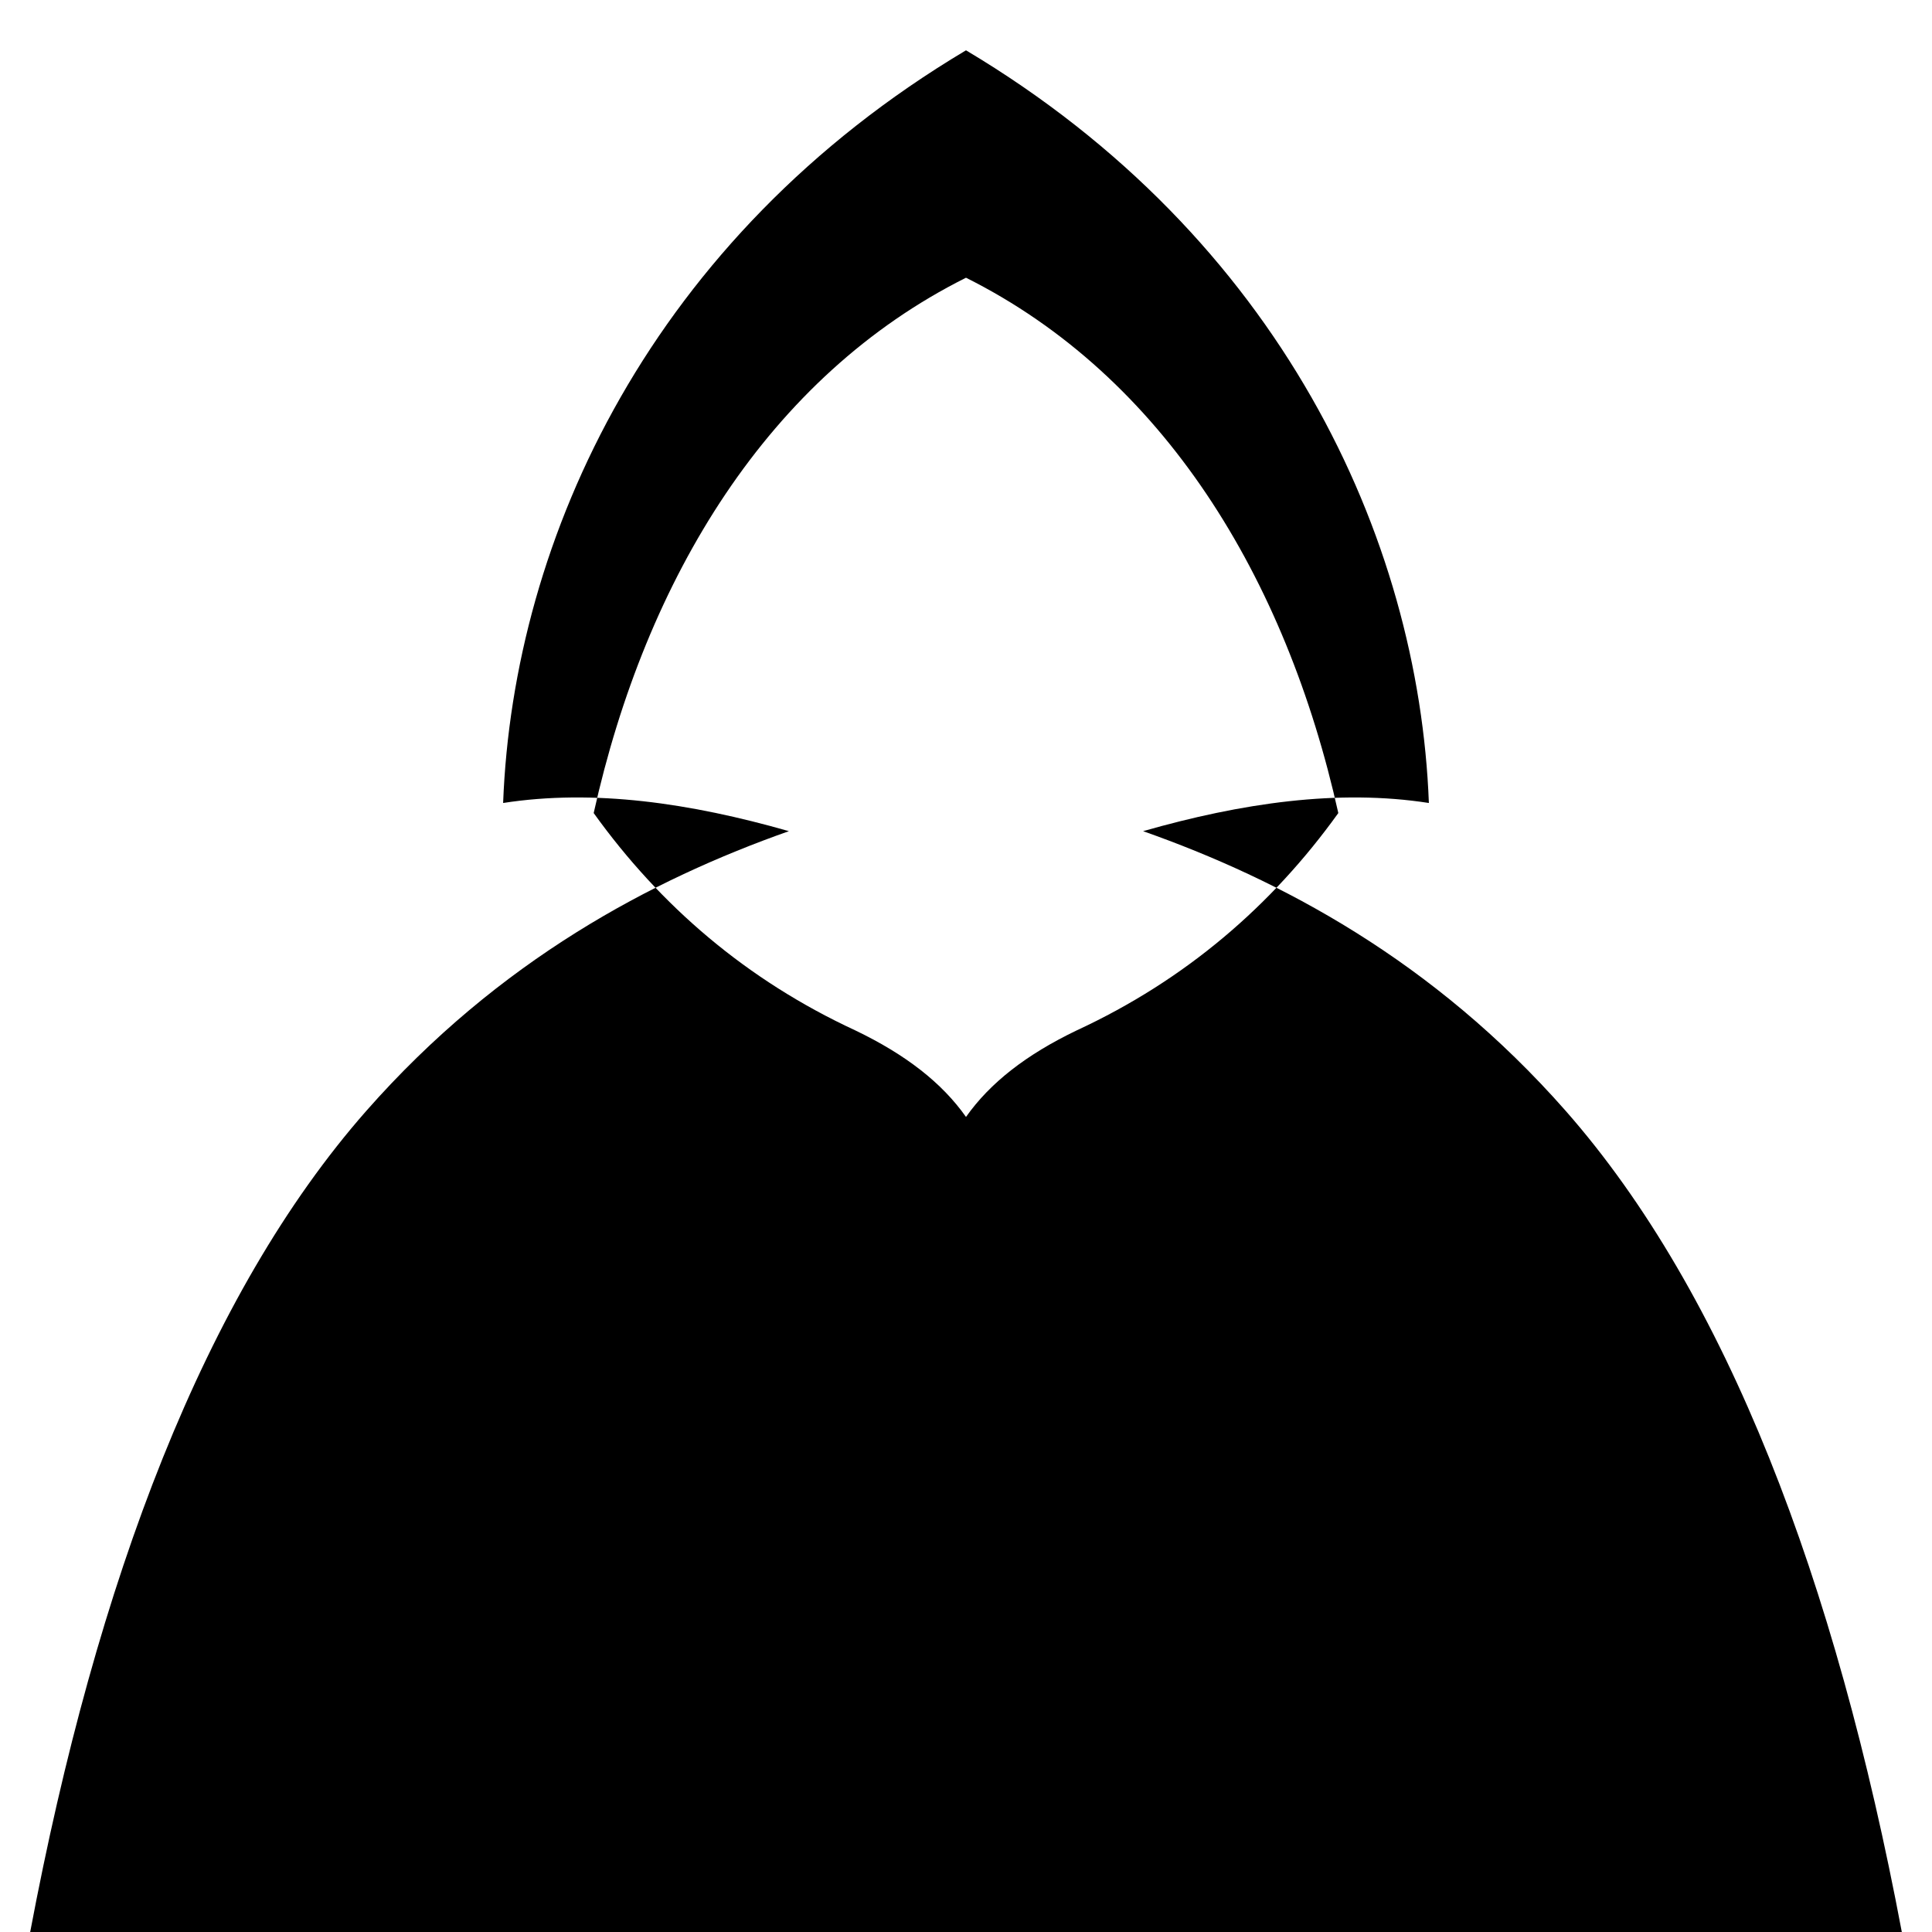
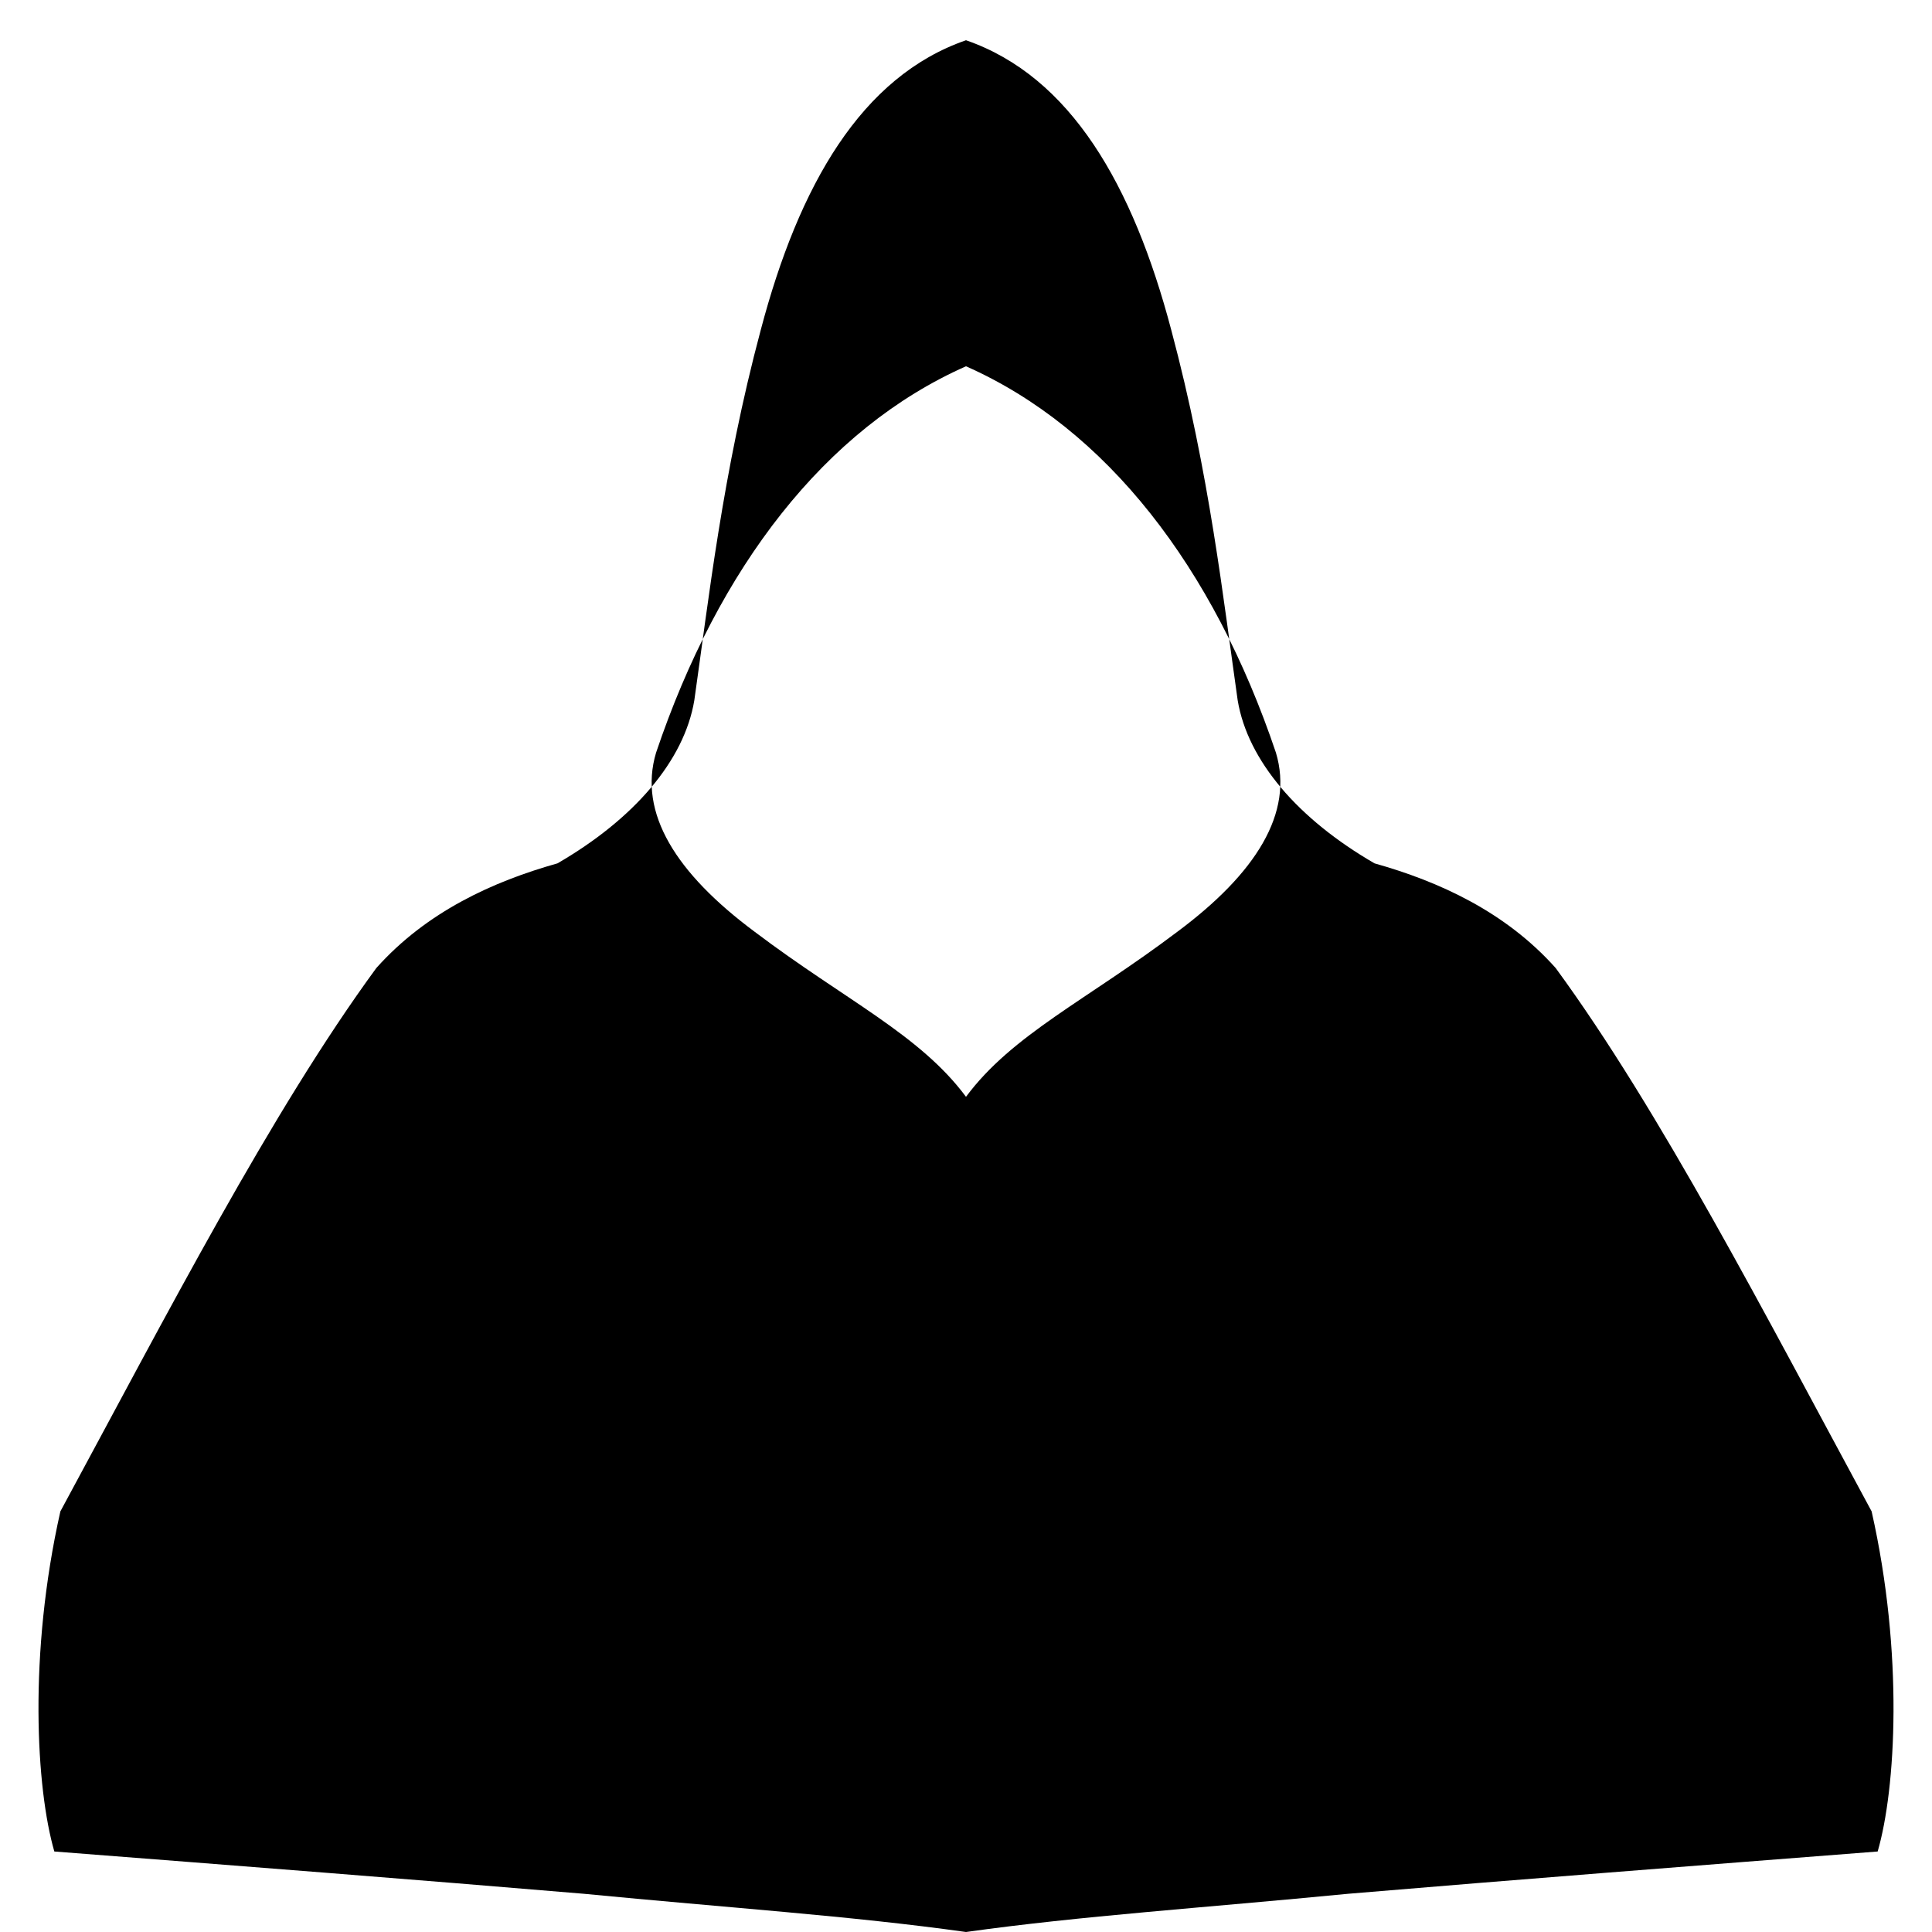
<svg xmlns="http://www.w3.org/2000/svg" viewBox="0 0 96 96">
-   <path fill="#000" fill-rule="evenodd" d="M1.5 96C4.8 78.5 10.2 64.3 18.2 55.2C24.8 47.7 32.4 43.7 39.2 41.3C34.3 39.9 29.5 39.2 25 39.9C25.5 26.7 32.4 11.8 48 2.5C63.6 11.8 70.5 26.7 71 39.9C66.5 39.2 61.7 39.9 56.8 41.3C63.6 43.7 71.2 47.7 77.8 55.2C85.8 64.3 91.2 78.5 94.5 96ZM29.5 40.4C32.1 28.7 38.2 18.7 48 13.8C57.8 18.7 63.9 28.7 66.5 40.4C63.2 45 58.9 48.7 53.5 51.2C51 52.4 49.2 53.8 48 55.5C46.8 53.8 45 52.4 42.5 51.2C37.1 48.7 32.8 45 29.5 40.4Z" />
+   <path fill="#000" fill-rule="evenodd" d="M48 2C42.8 3.8 39.7 9.2 37.8 16.4C35.9 23.5 35.2 29.9 34.5 34.8C34 37.8 31.5 40.7 27.7 42.9C24.5 43.8 21.2 45.3 18.7 48.1C13.5 55.2 8.3 65.3 3 75.1C1.4 82.2 1.8 88.9 2.7 92C11.7 92.7 20.7 93.4 29 94.1C36.2 94.8 42.3 95.2 48 96C53.7 95.2 59.8 94.8 67 94.1C75.3 93.4 84.3 92.7 93.3 92C94.2 88.9 94.6 82.2 93 75.1C87.7 65.3 82.5 55.2 77.3 48.1C74.8 45.3 71.5 43.8 68.3 42.9C64.5 40.7 62 37.8 61.5 34.8C60.8 29.9 60.1 23.5 58.2 16.4C56.3 9.2 53.2 3.8 48 2ZM48 18.2C41 21.3 35.7 28.2 32.6 37.4C31.7 40.4 33.6 43.4 37.5 46.3C42 49.7 45.7 51.4 48 54.5C50.3 51.4 54 49.7 58.5 46.3C62.4 43.4 64.3 40.4 63.4 37.4C60.3 28.2 55 21.3 48 18.2Z" />
</svg>
